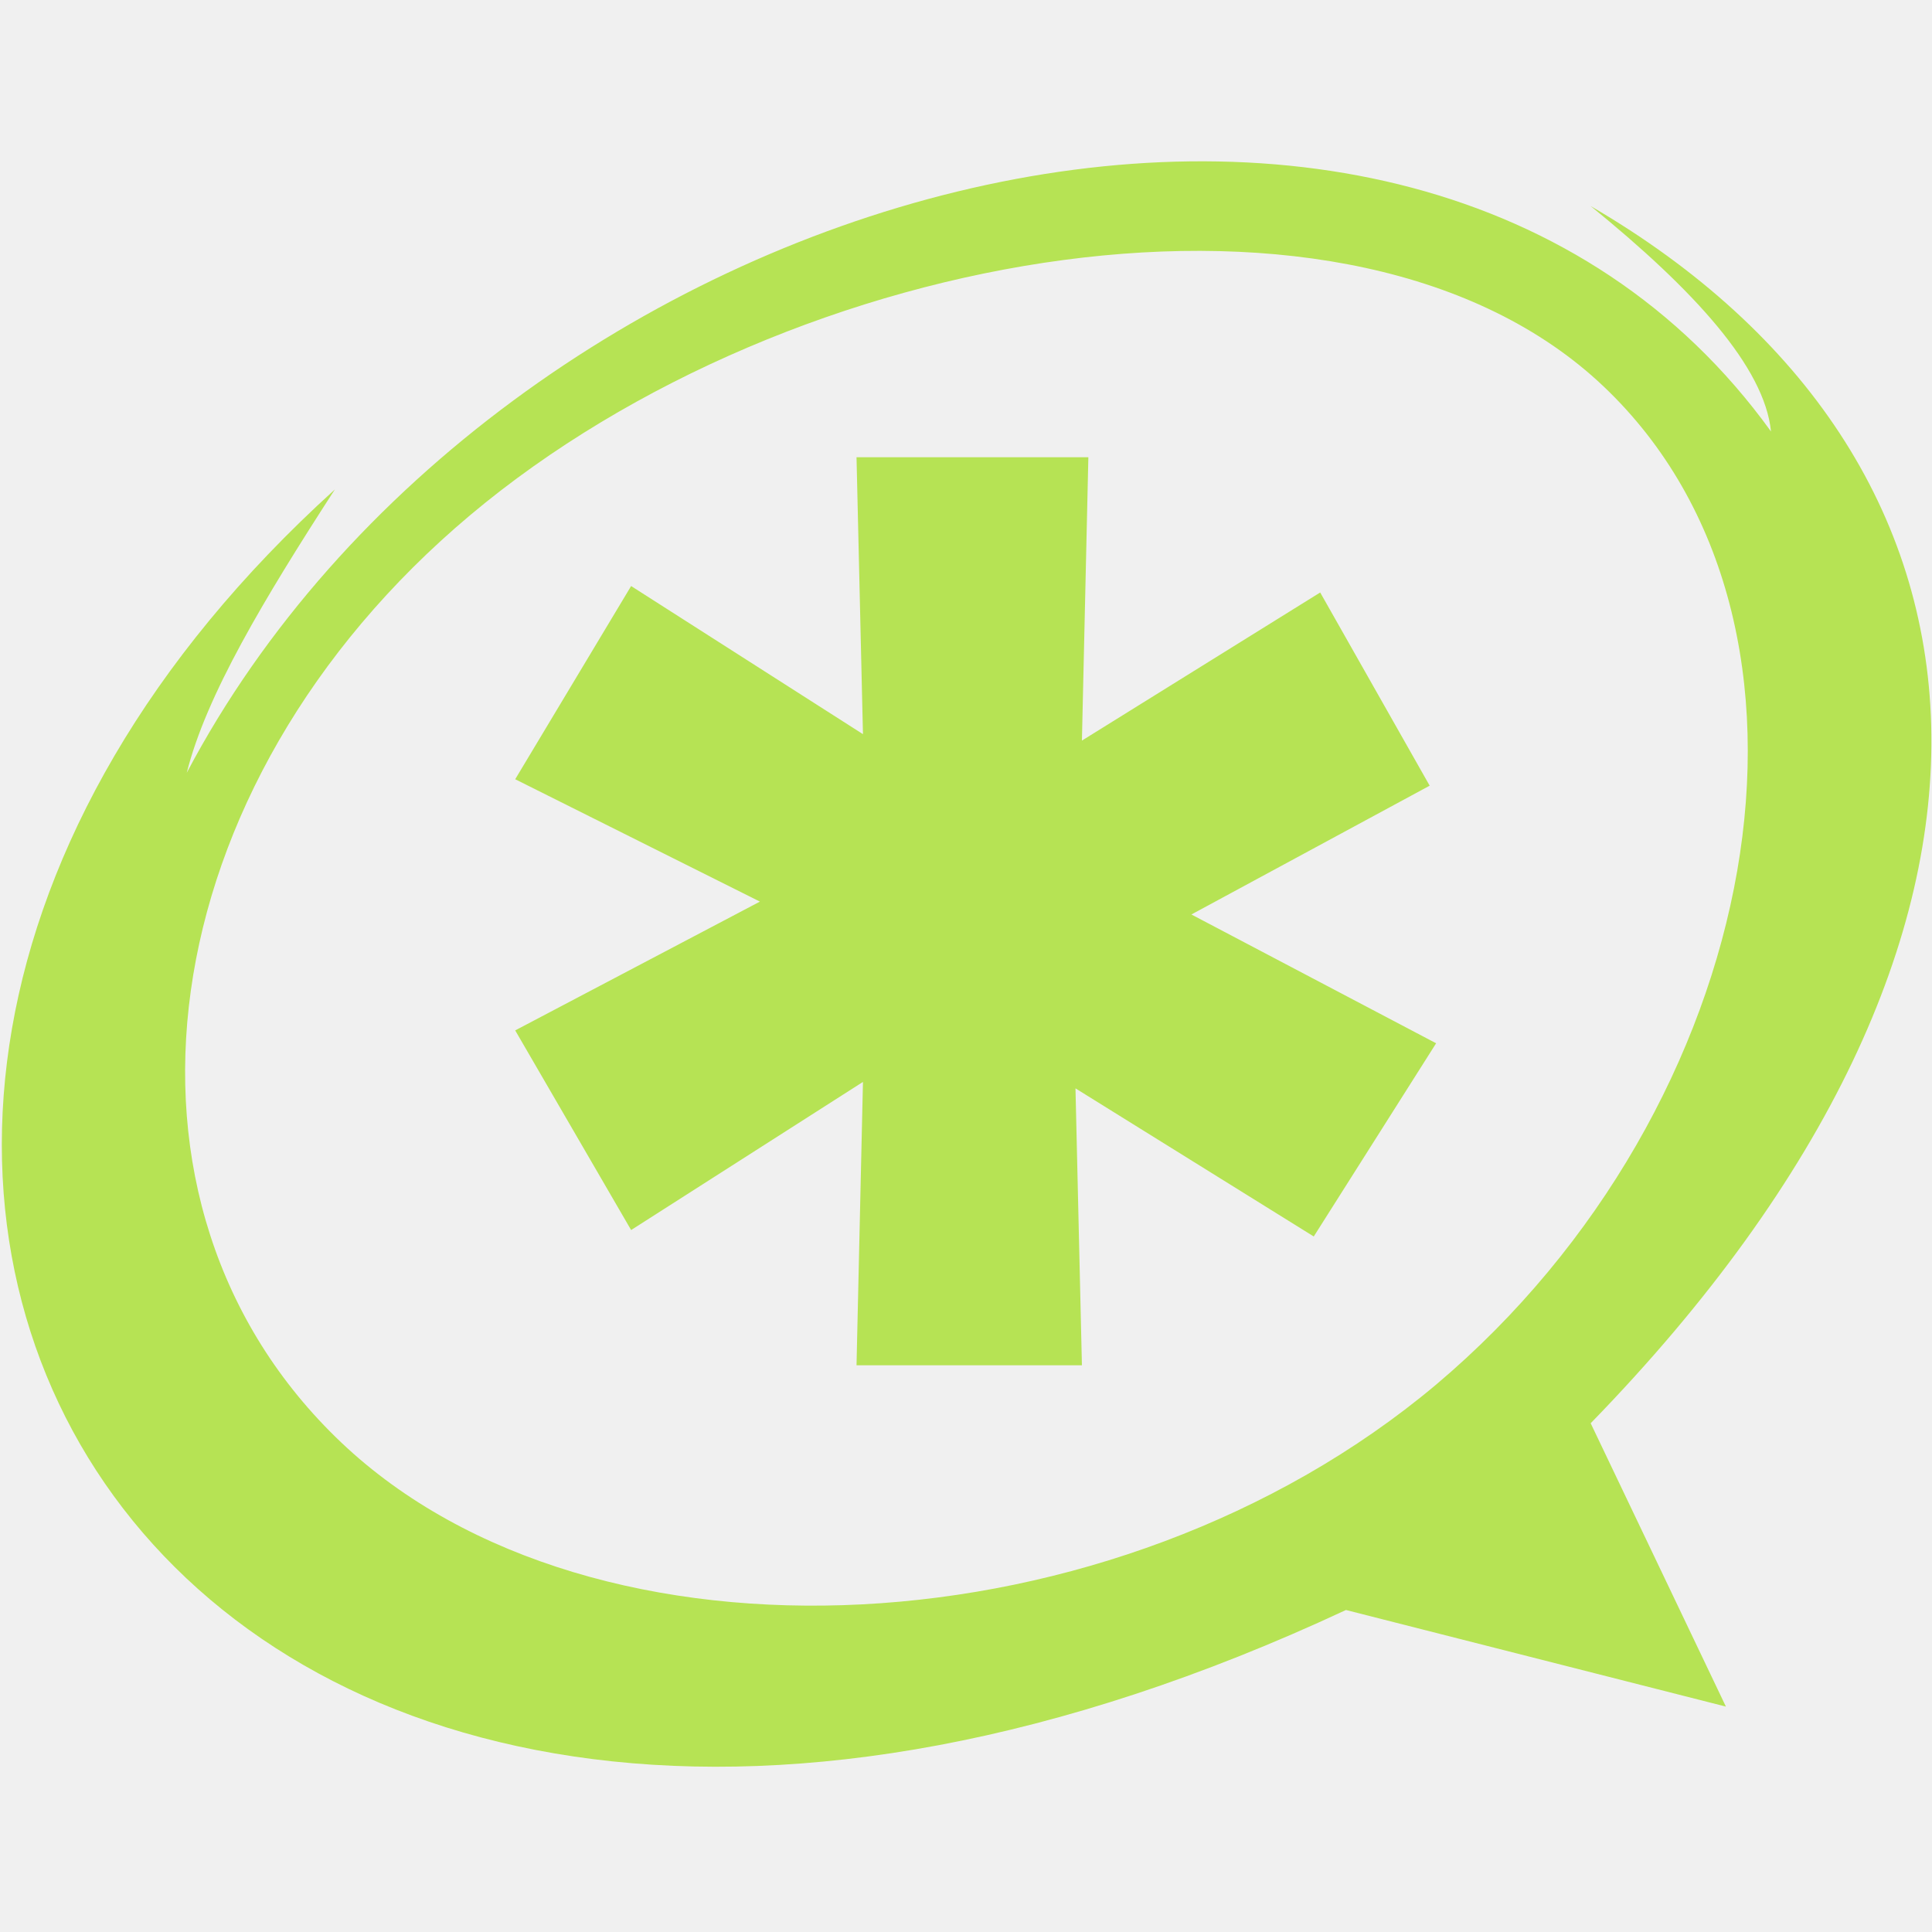
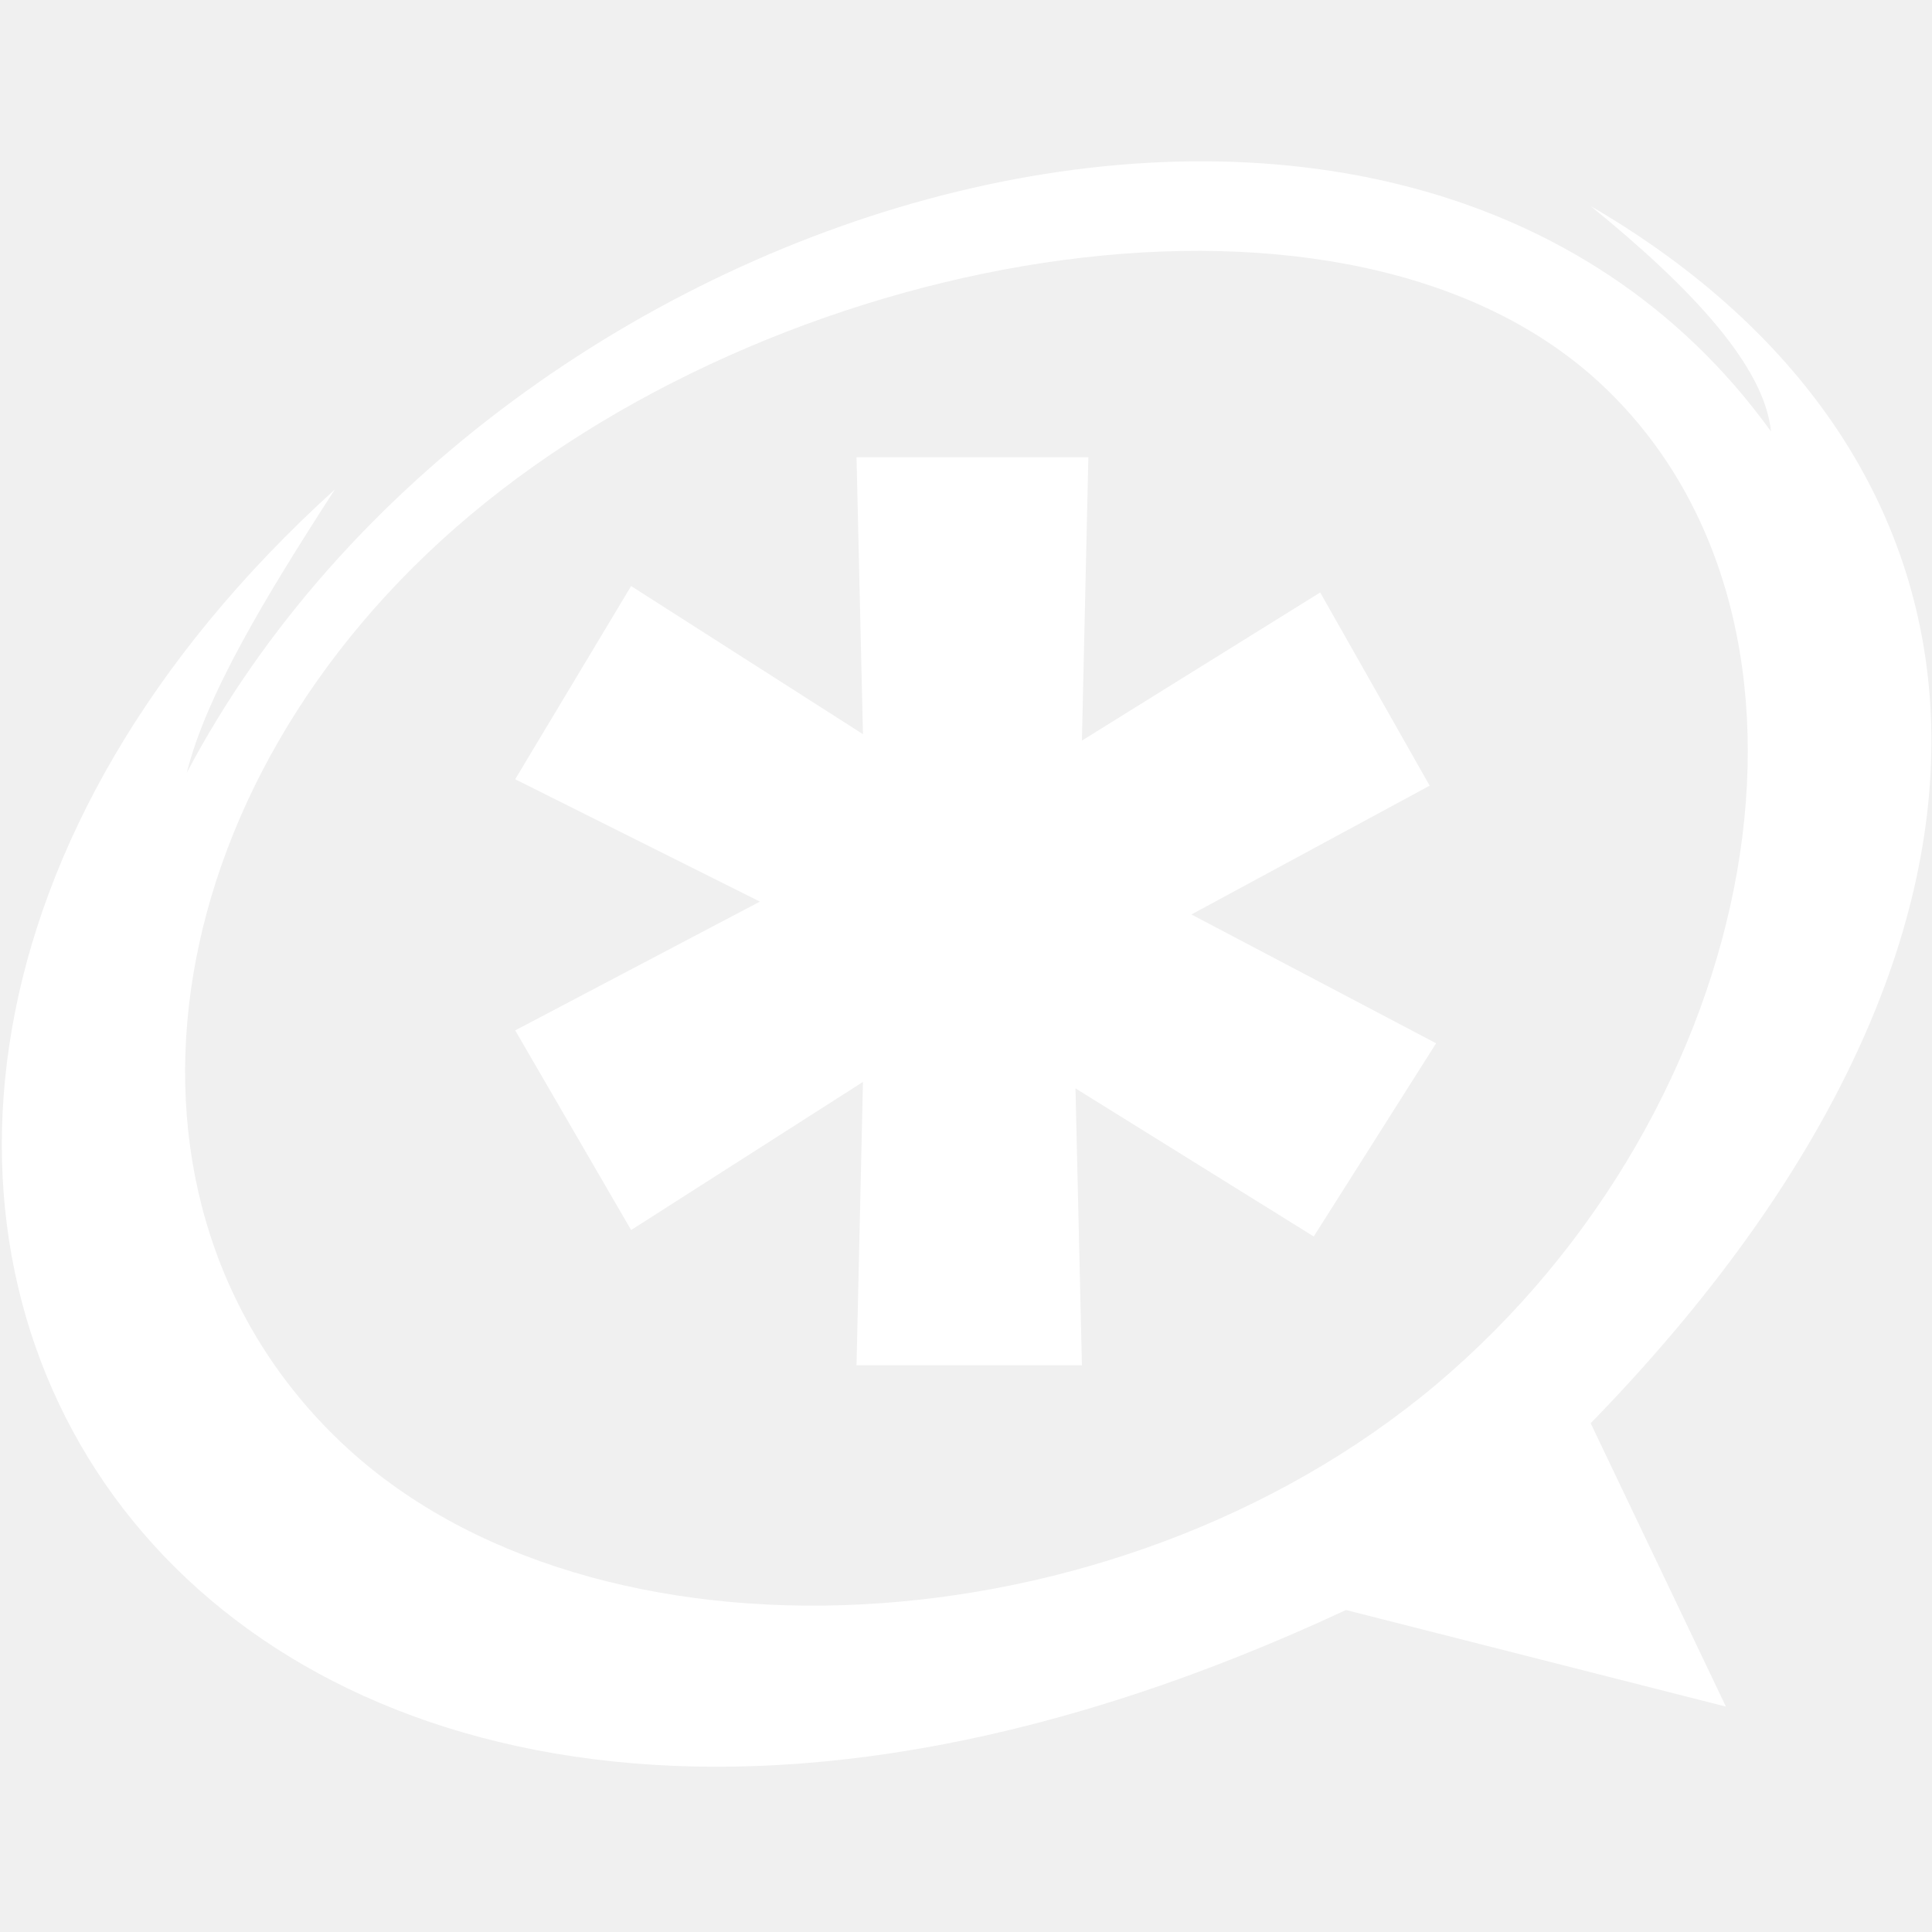
<svg xmlns="http://www.w3.org/2000/svg" version="1.1" id="Layer_1" x="0px" y="0px" viewBox="0 0 30 30" enable-background="new 0 0 30 30" xml:space="preserve">
-   <path fill="#B6E354" d="M20.4,19.2l-3.7-2.3l0.1,4.3l-3.5,0l0.1-4.4l-3.6,2.3l-1.8-3.1l3.8-2l-3.8-1.9l1.8-3l3.6,2.3l-0.1-4.3l3.6,0  l-0.1,4.4l3.7-2.3l1.7,3l-3.7,2l3.8,2L20.4,19.2L20.4,19.2z M5.2,7.6C-6.5,18.2,2.9,33.4,20.9,25l5.9,1.5l-2.1-4.4  c7.4-7.6,6.7-15,0-18.9c1.6,1.3,2.7,2.5,2.8,3.5C21.8-1.2,7.7,2.9,2.9,12C3.2,10.8,4.1,9.3,5.2,7.6L5.2,7.6z M7.3,8  c5-4.2,13.7-5.7,17.6-2c3.9,3.7,2.5,11.2-2.6,15.5c-5,4.2-13.1,4.6-17,0.9C1.4,18.7,2.3,12.2,7.3,8L7.3,8z" />
+   <path fill="#FFFFFF" d="M20.4,19.2l-3.7-2.3l0.1,4.3l-3.5,0l0.1-4.4l-3.6,2.3l-1.8-3.1l3.8-2l-3.8-1.9l1.8-3l3.6,2.3l-0.1-4.3l3.6,0  l-0.1,4.4l3.7-2.3l1.7,3l-3.7,2l3.8,2L20.4,19.2L20.4,19.2z M5.2,7.6C-6.5,18.2,2.9,33.4,20.9,25l5.9,1.5l-2.1-4.4  c7.4-7.6,6.7-15,0-18.9c1.6,1.3,2.7,2.5,2.8,3.5C21.8-1.2,7.7,2.9,2.9,12C3.2,10.8,4.1,9.3,5.2,7.6L5.2,7.6z M7.3,8  c5-4.2,13.7-5.7,17.6-2c3.9,3.7,2.5,11.2-2.6,15.5c-5,4.2-13.1,4.6-17,0.9C1.4,18.7,2.3,12.2,7.3,8L7.3,8z" />
</svg>
